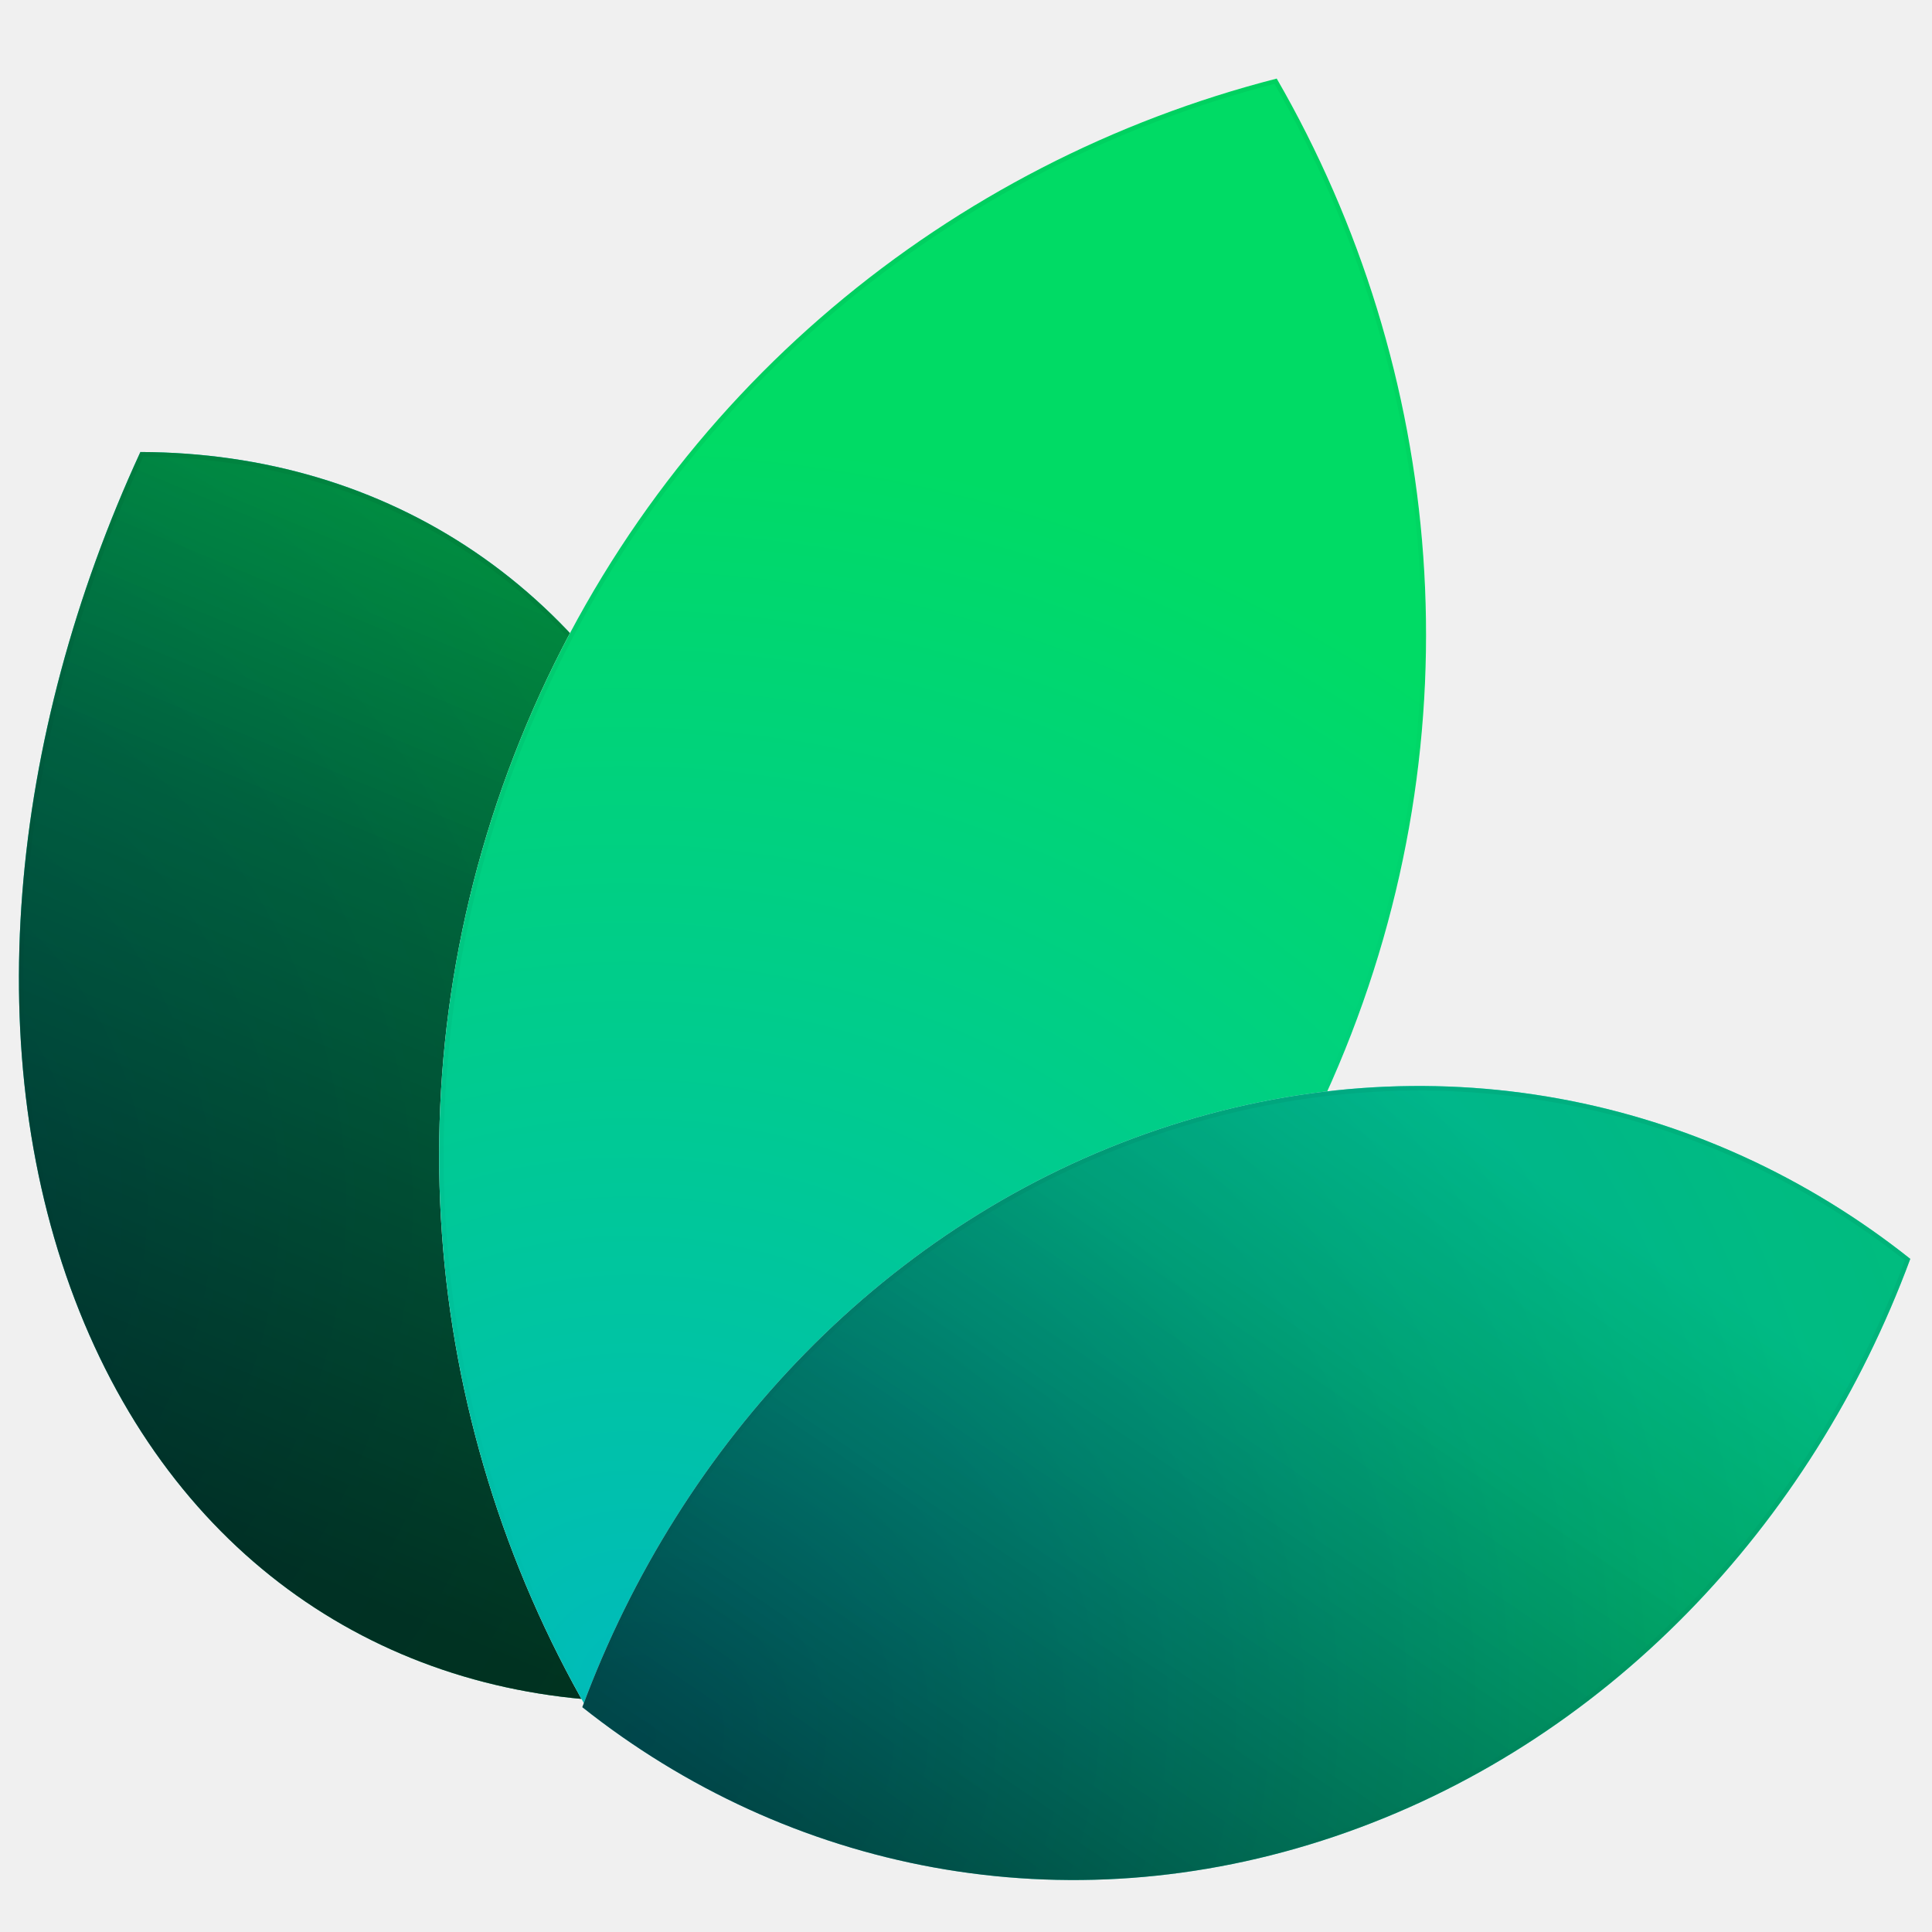
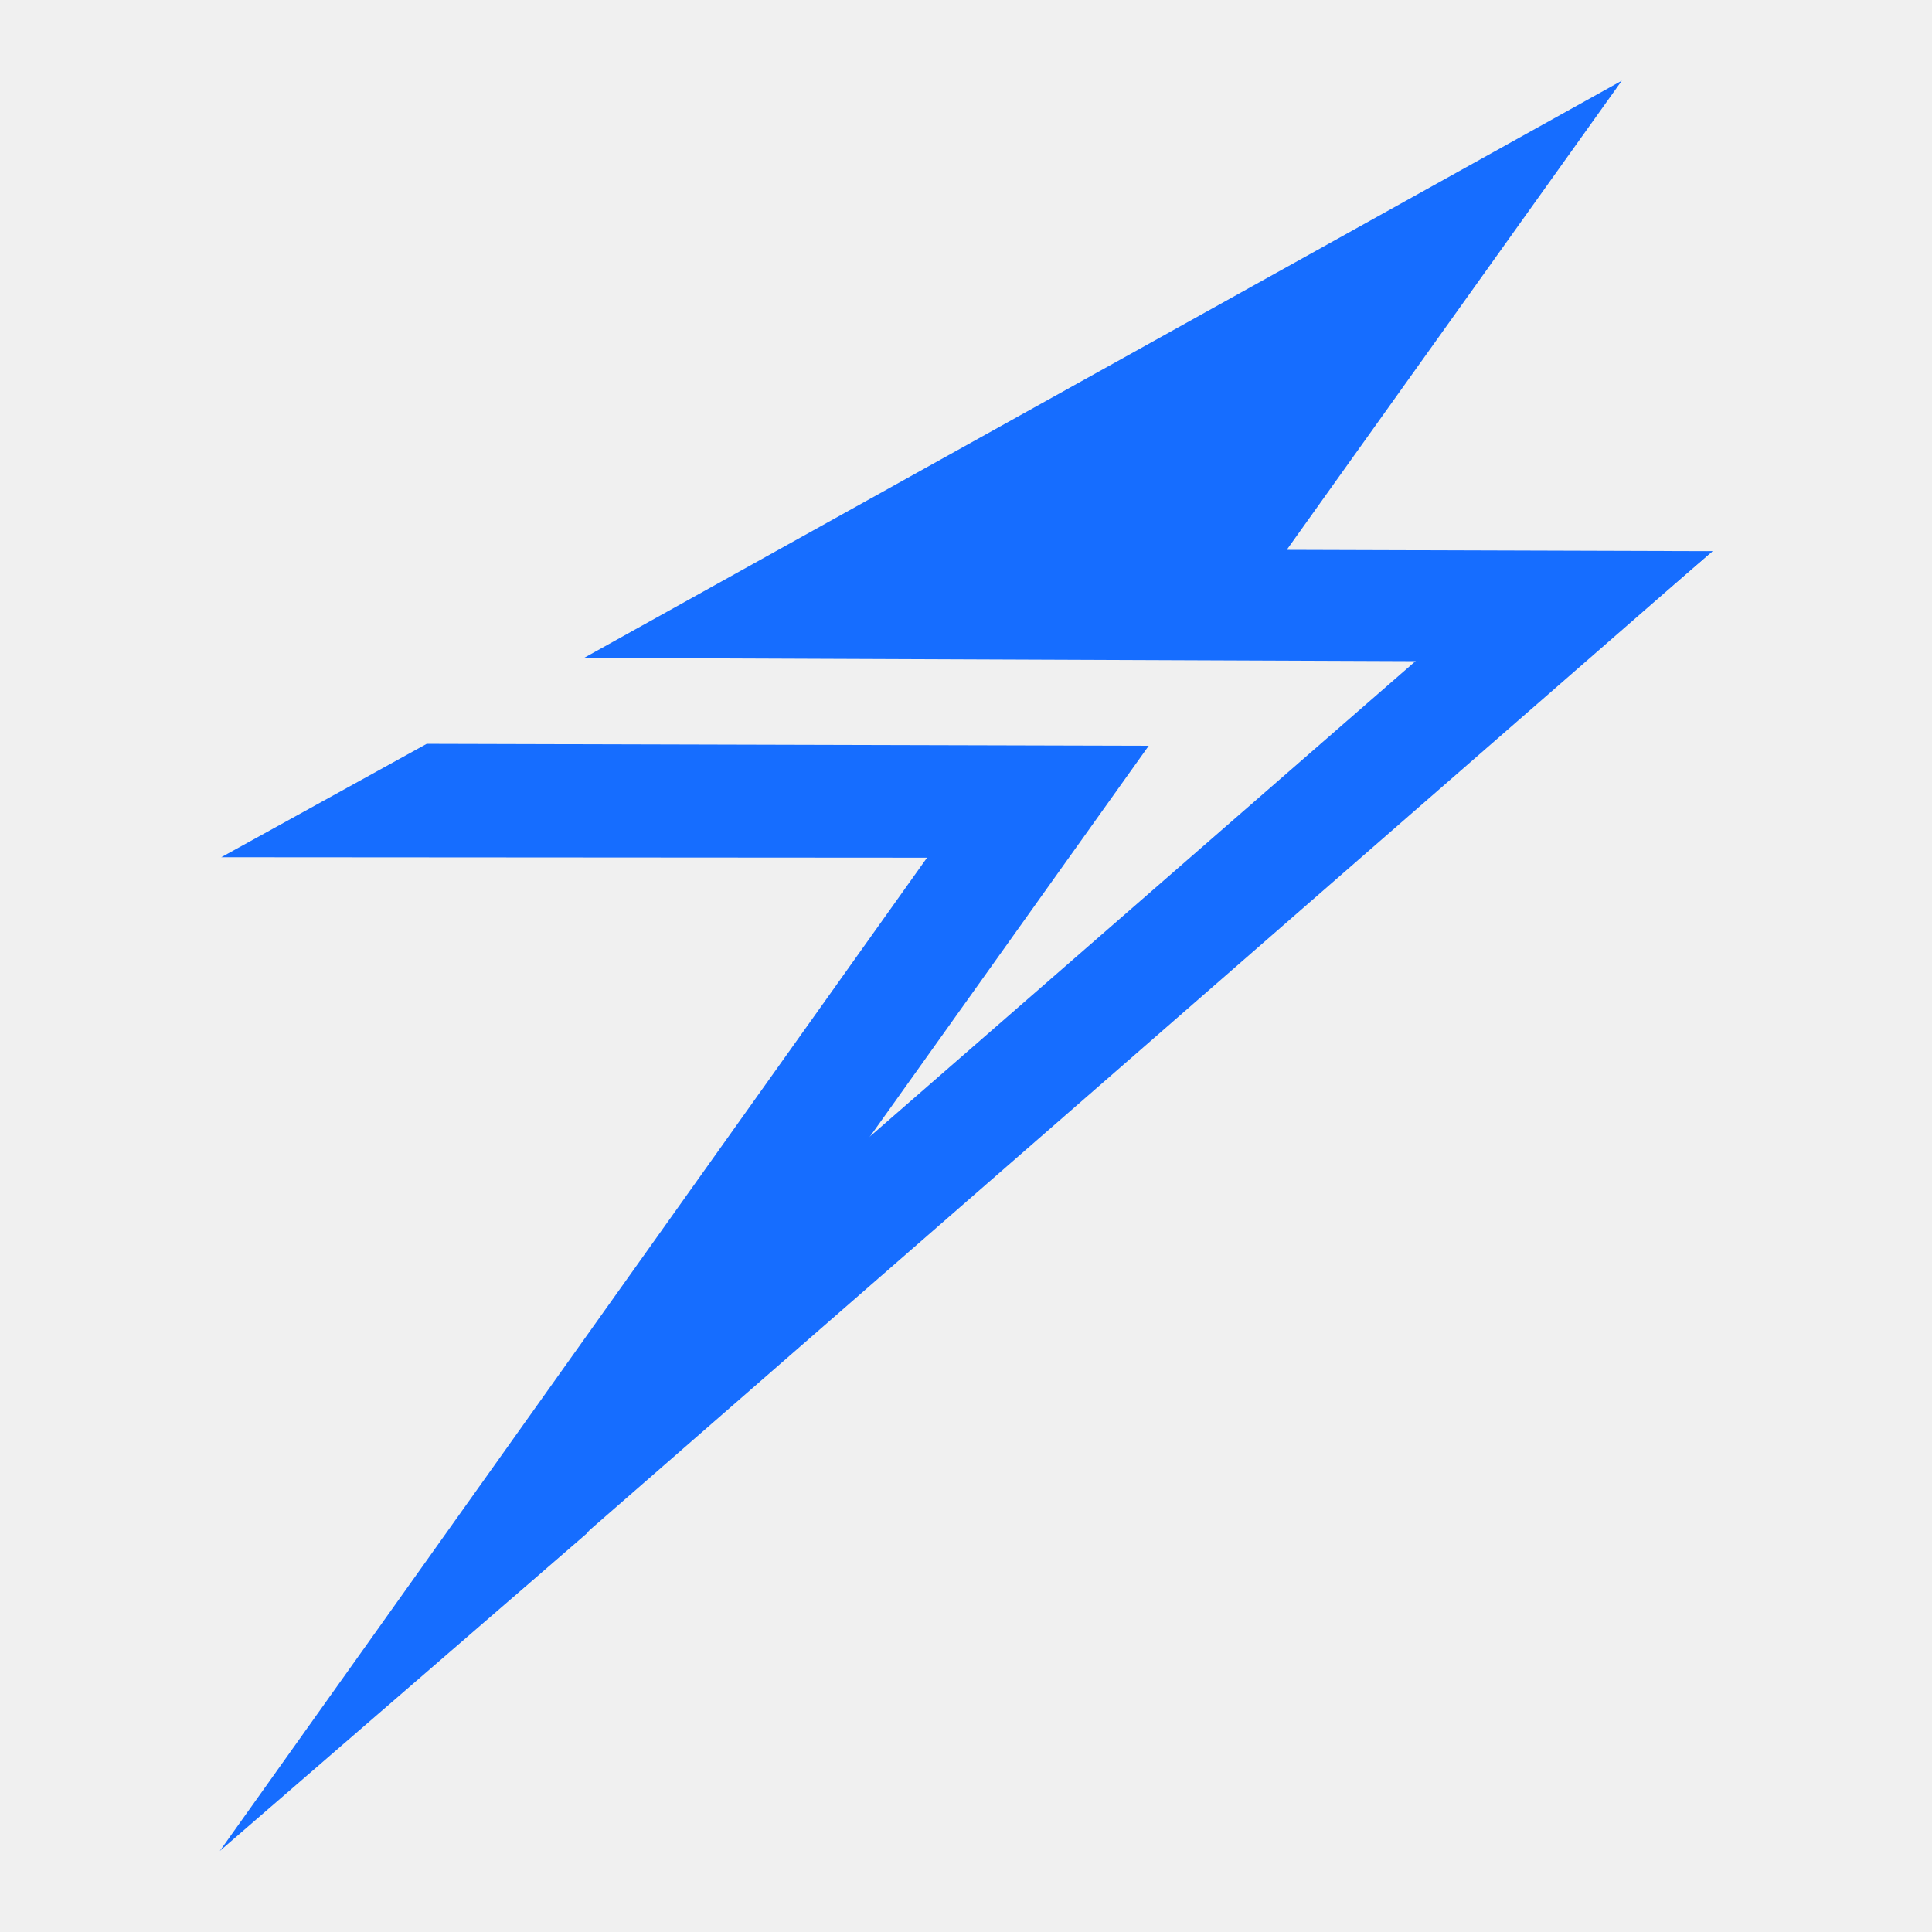
- <svg xmlns="http://www.w3.org/2000/svg" width="24" height="24" viewBox="0 0 24 24" fill="none">
-   <path d="M7.953 21.139C4.896 21.13 2.255 19.458 0.987 16.29C-0.28 13.121 0.109 9.163 1.744 5.615C4.801 5.624 7.442 7.296 8.71 10.465C9.977 13.633 9.588 17.591 7.953 21.139Z" fill="white" />
-   <path d="M7.953 21.139C4.896 21.13 2.255 19.458 0.987 16.29C-0.28 13.121 0.109 9.163 1.744 5.615C4.801 5.624 7.442 7.296 8.71 10.465C9.977 13.633 9.588 17.591 7.953 21.139Z" fill="url(#paint0_radial_101_2703)" />
-   <path d="M7.953 21.139C4.896 21.13 2.255 19.458 0.987 16.29C-0.28 13.121 0.109 9.163 1.744 5.615C4.801 5.624 7.442 7.296 8.71 10.465C9.977 13.633 9.588 17.591 7.953 21.139Z" fill="black" fill-opacity="0.5" style="mix-blend-mode:hard-light" />
-   <path d="M7.953 21.139C4.896 21.13 2.255 19.458 0.987 16.29C-0.28 13.121 0.109 9.163 1.744 5.615C4.801 5.624 7.442 7.296 8.71 10.465C9.977 13.633 9.588 17.591 7.953 21.139Z" fill="url(#paint1_linear_101_2703)" fill-opacity="0.5" style="mix-blend-mode:hard-light" />
-   <path d="M8.684 10.476C9.945 13.63 9.561 17.572 7.935 21.111C4.897 21.096 2.274 19.431 1.013 16.279C-0.248 13.124 0.136 9.182 1.762 5.643C4.8 5.659 7.423 7.324 8.684 10.476Z" stroke="url(#paint2_linear_101_2703)" stroke-opacity="0.05" stroke-width="0.056" />
-   <path d="M7.31 21.257C11.354 20.221 14.884 17.375 16.628 13.236C18.373 9.097 17.945 4.587 15.86 0.976C11.816 2.012 8.287 4.858 6.542 8.998C4.797 13.137 5.225 17.646 7.31 21.257Z" fill="white" />
-   <path d="M7.31 21.257C11.354 20.221 14.884 17.375 16.628 13.236C18.373 9.097 17.945 4.587 15.86 0.976C11.816 2.012 8.287 4.858 6.542 8.998C4.797 13.137 5.225 17.646 7.31 21.257Z" fill="url(#paint3_radial_101_2703)" />
-   <path d="M16.603 13.225C14.864 17.349 11.351 20.187 7.324 21.225C5.253 17.624 4.829 13.132 6.568 9.009C8.306 4.885 11.819 2.047 15.846 1.009C17.918 4.61 18.341 9.101 16.603 13.225Z" stroke="url(#paint4_linear_101_2703)" stroke-opacity="0.05" stroke-width="0.056" />
-   <path d="M7.234 21.207C9.789 23.237 13.21 23.951 16.577 22.814C19.944 21.677 22.506 18.945 23.73 15.638C21.175 13.608 17.754 12.894 14.387 14.031C11.02 15.168 8.458 17.901 7.234 21.207Z" fill="white" />
-   <path d="M7.234 21.207C9.789 23.237 13.21 23.951 16.577 22.814C19.944 21.677 22.506 18.945 23.73 15.638C21.175 13.608 17.754 12.894 14.387 14.031C11.02 15.168 8.458 17.901 7.234 21.207Z" fill="url(#paint5_radial_101_2703)" />
-   <path d="M7.234 21.207C9.789 23.237 13.21 23.951 16.577 22.814C19.944 21.677 22.506 18.945 23.73 15.638C21.175 13.608 17.754 12.894 14.387 14.031C11.02 15.168 8.458 17.901 7.234 21.207Z" fill="black" fill-opacity="0.2" style="mix-blend-mode:hard-light" />
-   <path d="M7.234 21.207C9.789 23.237 13.21 23.951 16.577 22.814C19.944 21.677 22.506 18.945 23.73 15.638C21.175 13.608 17.754 12.894 14.387 14.031C11.02 15.168 8.458 17.901 7.234 21.207Z" fill="url(#paint6_linear_101_2703)" fill-opacity="0.5" style="mix-blend-mode:hard-light" />
-   <path d="M16.568 22.787C13.218 23.918 9.814 23.212 7.267 21.198C8.492 17.907 11.044 15.189 14.396 14.058C17.747 12.927 21.15 13.633 23.697 15.648C22.472 18.938 19.92 21.656 16.568 22.787Z" stroke="url(#paint7_linear_101_2703)" stroke-opacity="0.05" stroke-width="0.056" />
-   <defs>
-     <radialGradient id="paint0_radial_101_2703" cx="0" cy="0" r="1" gradientUnits="userSpaceOnUse" gradientTransform="translate(-3.00503 15.023) rotate(-10.029) scale(17.9572 17.784)">
-       <stop stop-color="#00B0BB" />
-       <stop offset="1" stop-color="#00DB65" />
-     </radialGradient>
-     <linearGradient id="paint1_linear_101_2703" x1="7.39" y1="4.813" x2="1.63" y2="18.689" gradientUnits="userSpaceOnUse">
-       <stop stop-color="#18E299" />
-       <stop offset="1" />
-     </linearGradient>
-     <linearGradient id="paint2_linear_101_2703" x1="7.948" y1="8.016" x2="1.761" y2="18.746" gradientUnits="userSpaceOnUse">
-       <stop />
-       <stop offset="1" stop-opacity="0" />
-     </linearGradient>
-     <radialGradient id="paint3_radial_101_2703" cx="0" cy="0" r="1" gradientUnits="userSpaceOnUse" gradientTransform="translate(8.11404 20.8822) rotate(-75.7542) scale(21.6246 23.7772)">
-       <stop stop-color="#00BBBB" />
-       <stop offset="0.713" stop-color="#00DB65" />
-     </radialGradient>
-     <linearGradient id="paint4_linear_101_2703" x1="7.602" y1="5.871" x2="15.556" y2="16.372" gradientUnits="userSpaceOnUse">
-       <stop />
-       <stop offset="1" stop-opacity="0" />
-     </linearGradient>
-     <radialGradient id="paint5_radial_101_2703" cx="0" cy="0" r="1" gradientUnits="userSpaceOnUse" gradientTransform="translate(7.84537 21.5181) rotate(-20.3525) scale(18.5603 17.32)">
-       <stop stop-color="#00B0BB" />
-       <stop offset="1" stop-color="#00DB65" />
-     </radialGradient>
-     <linearGradient id="paint6_linear_101_2703" x1="16.808" y1="13.007" x2="10.041" y2="22.994" gradientUnits="userSpaceOnUse">
-       <stop stop-color="#00B1BC" />
-       <stop offset="1" />
-     </linearGradient>
-     <linearGradient id="paint7_linear_101_2703" x1="16.808" y1="13.007" x2="14.169" y2="23.841" gradientUnits="userSpaceOnUse">
-       <stop />
-       <stop offset="1" stop-opacity="0" />
-     </linearGradient>
-   </defs>
+ <svg xmlns="http://www.w3.org/2000/svg" version="1.2" viewBox="0 0 4096 4096" width="32" height="32">
+   <style>
+ 		.s0 { fill: #166dff } 
+ 	</style>
+   <path id="Layer 7 copy 4" class="s0" d="m3356.7 1403.2l274.2-234.7-902.9-2.8 710.4-994.7-2200.2 1223.8zm-1368.1 879.4m585.7-1662.1" />
+   <path id="Layer 7 copy 6" class="s0" d="m904.6 1577l-435.5 240.4 1496.3 1-1499.4 2105.8 778.5-673.6 1190.9-1669.5zm1437.2-900.8m-585.6 1662.1" />
+   <path id="Layer 7 copy 7" class="s0" d="m3630.1 1168.8l-389.9 24.5-1665.9 1451.4-490.2 744zm-1060.8 775.2" />
</svg>
